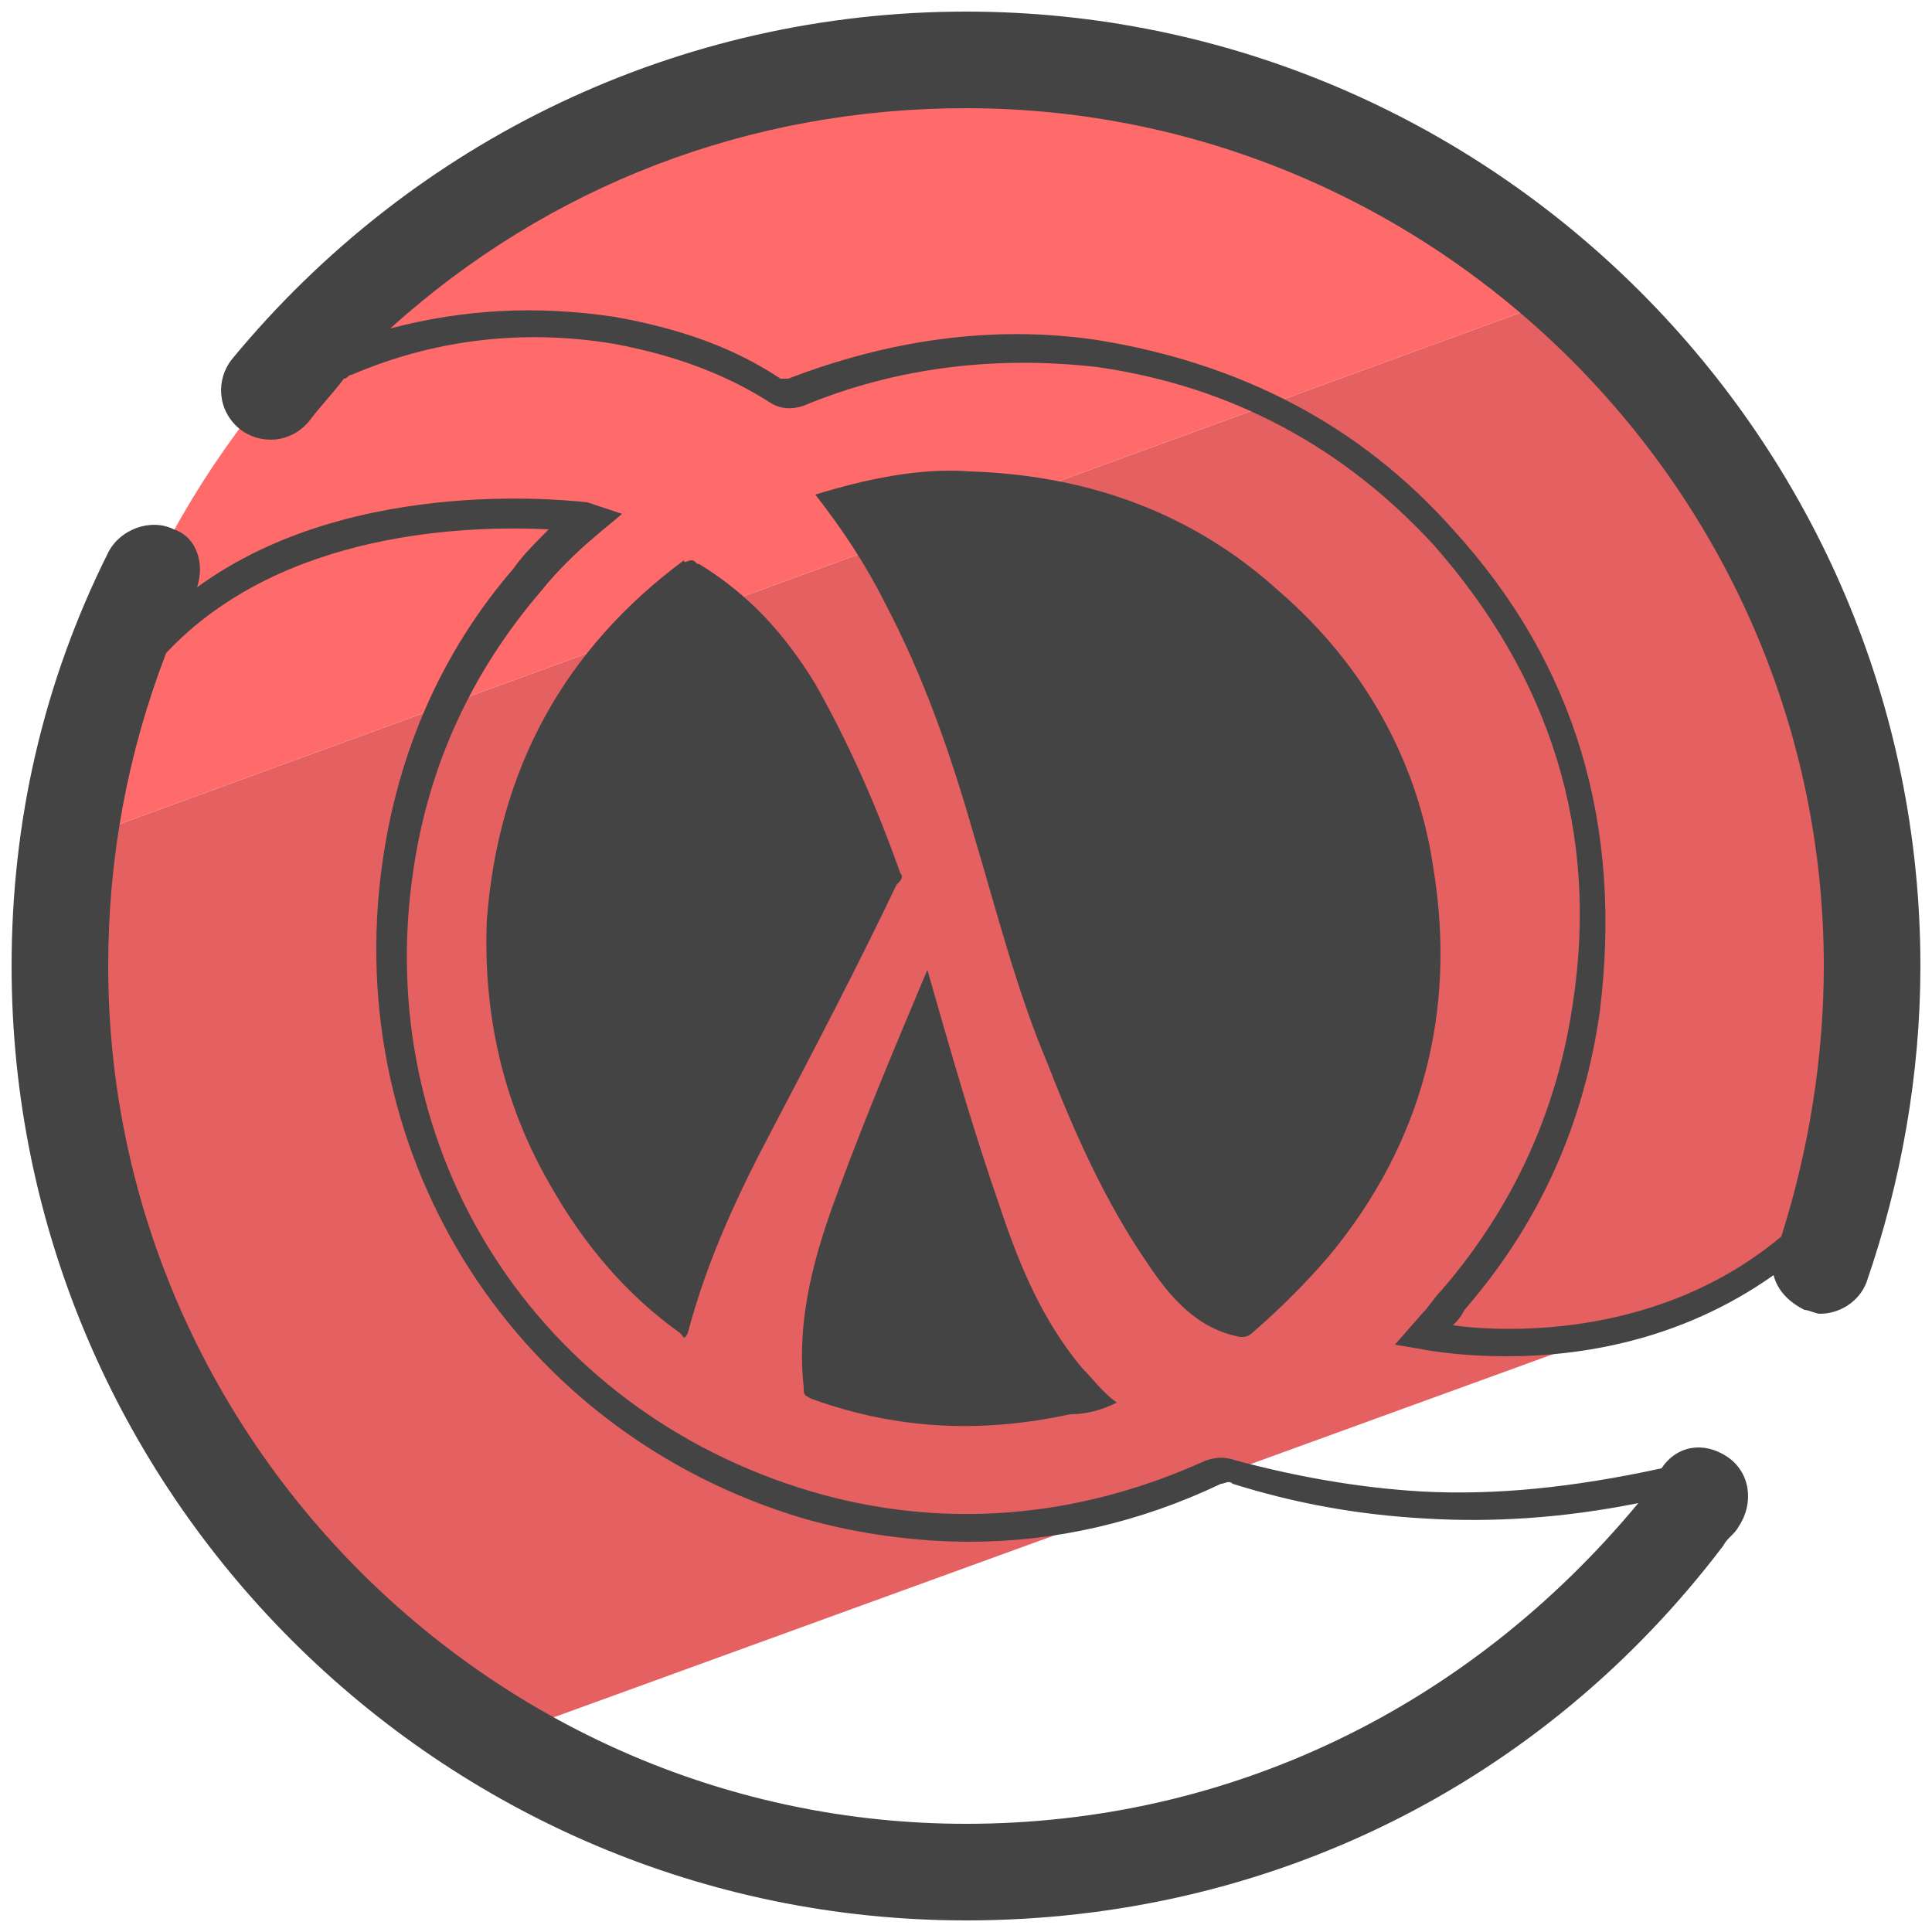
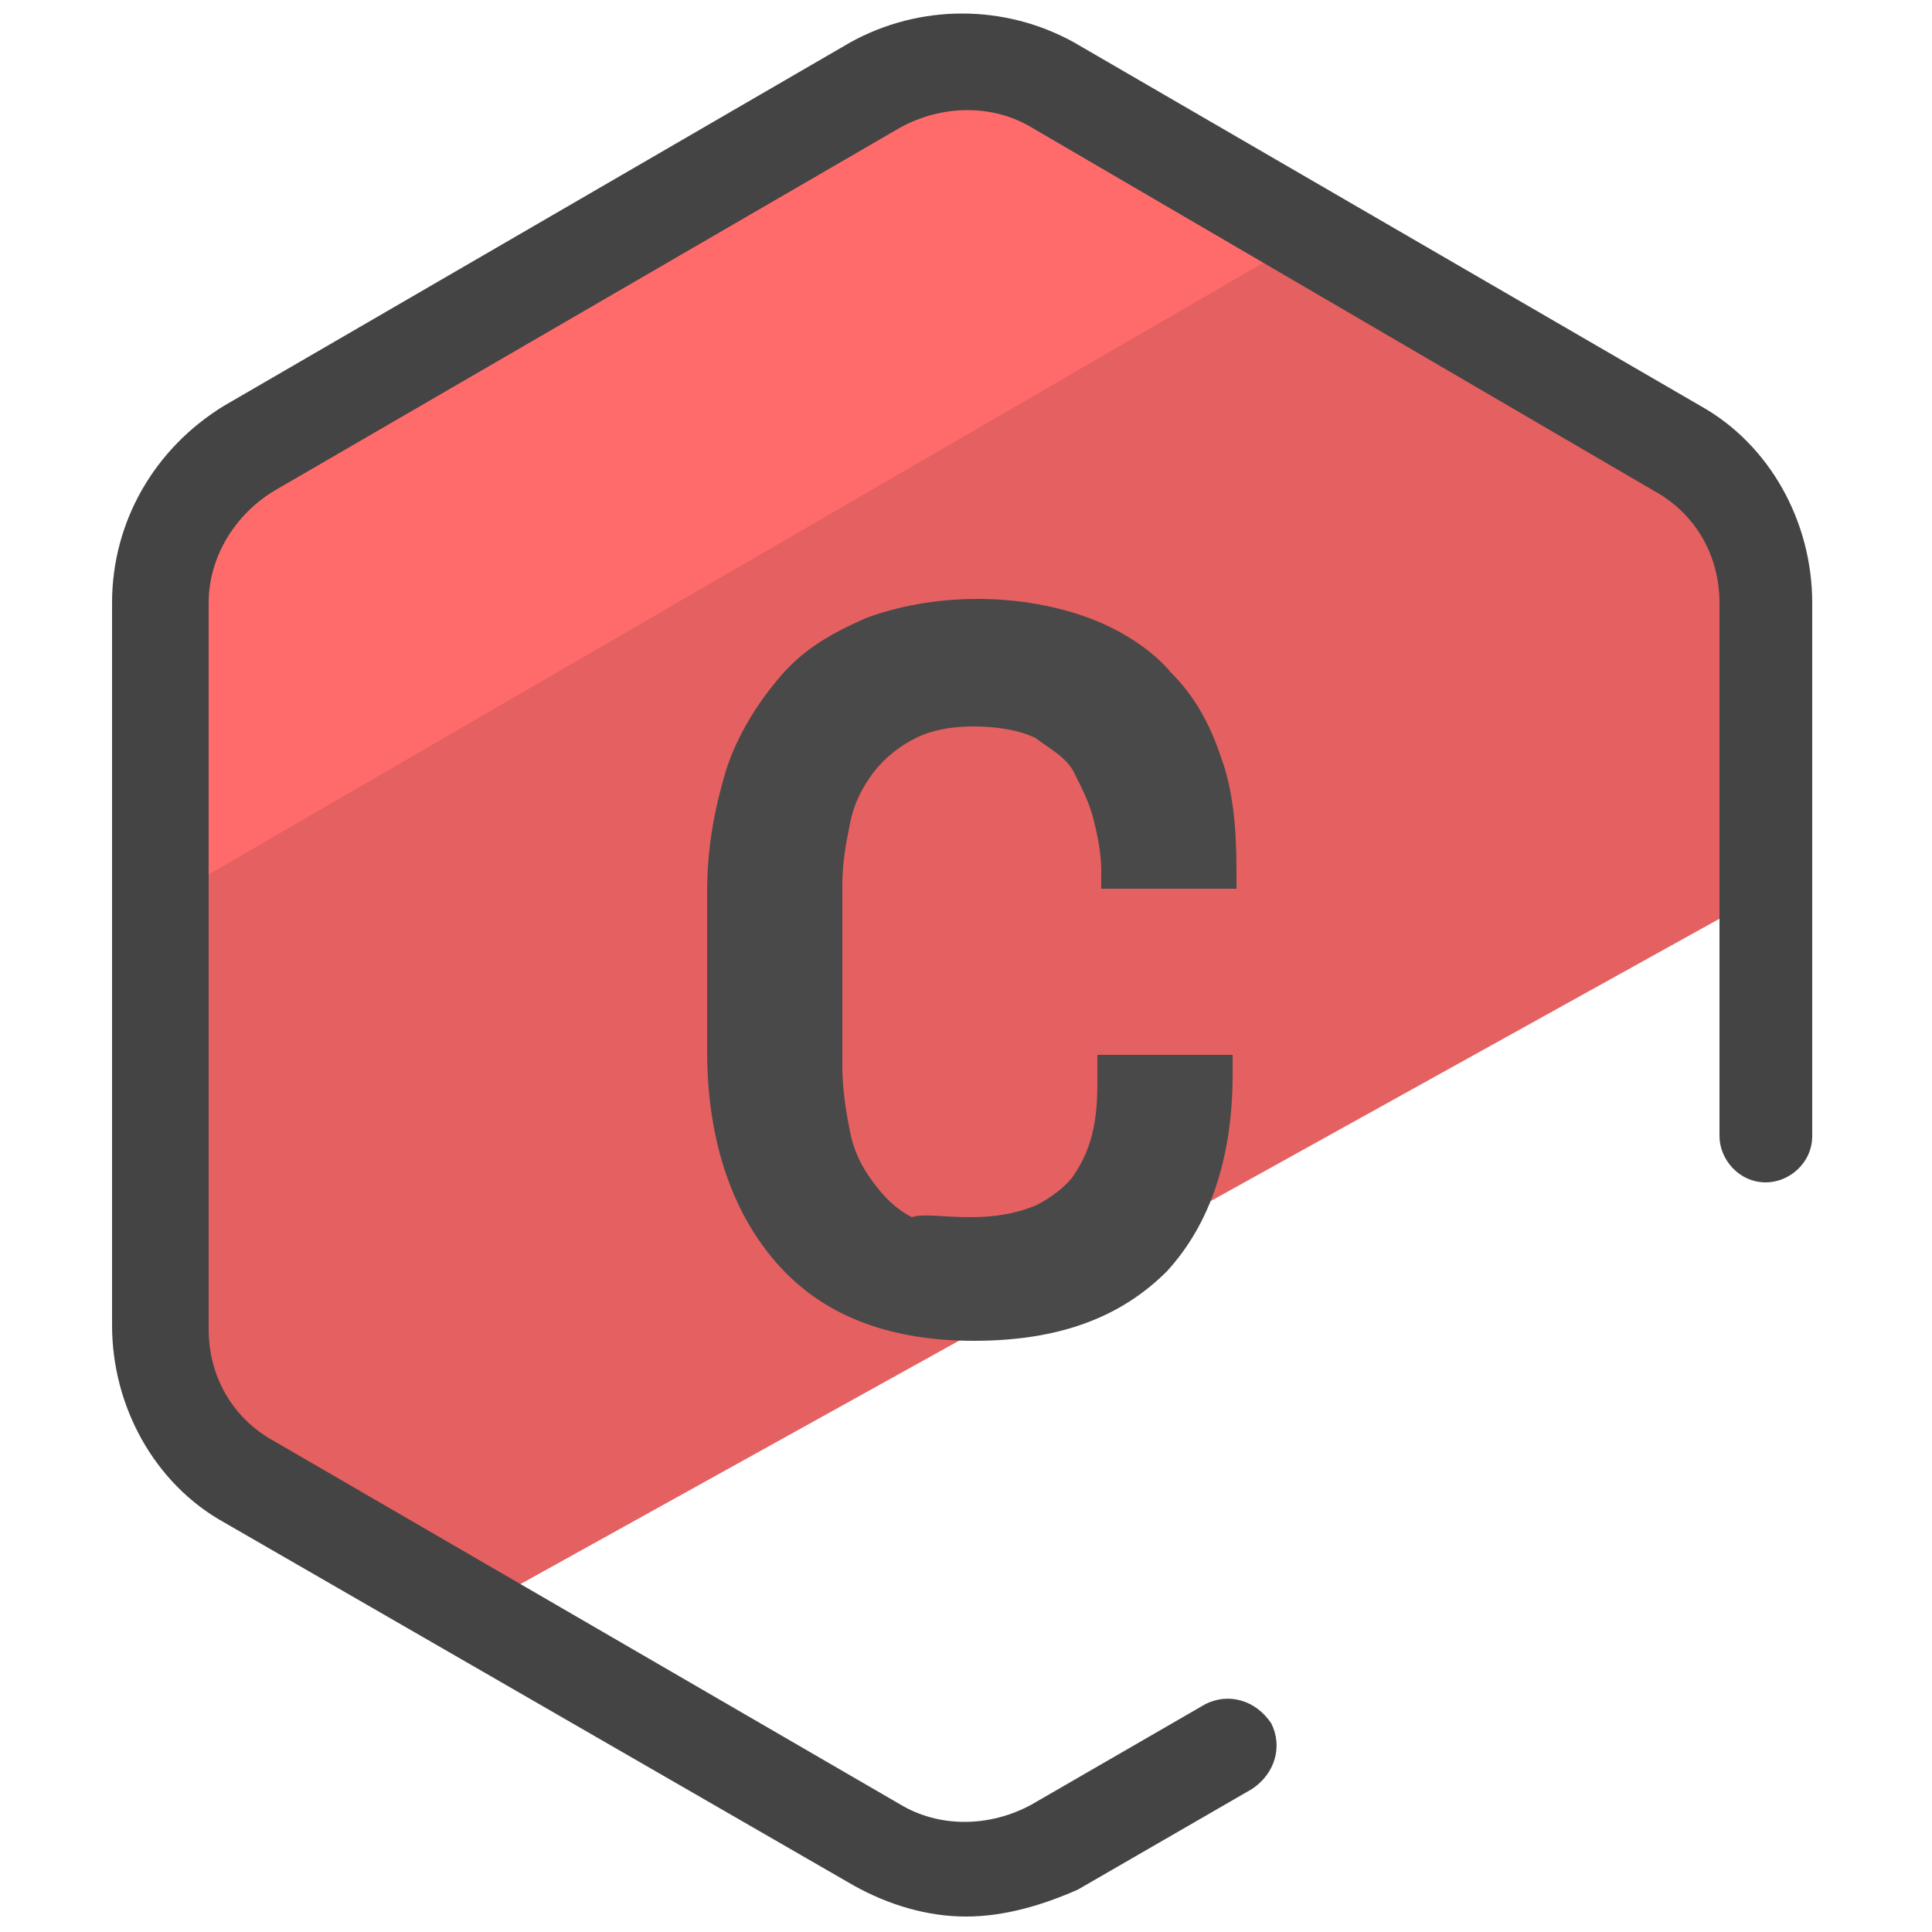
<svg xmlns="http://www.w3.org/2000/svg" version="1.1" id="Layer_1" x="0px" y="0px" viewBox="0 0 50 50" style="enable-background:new 0 0 50 50;" xml:space="preserve">
  <style type="text/css">
	.st0{fill:#E56060;}
	.st1{fill:#FF6B6B;}
	.st2{fill:#444444;}
+ 	.st3{fill:#494949;}
</style>
  <g>
-     <path class="st0" d="M40.7,7.6L1.8,21.8c-0.1,1.1-0.2,2.1-0.2,3.2c0,8.5,4.5,15.9,11.2,20l34.4-12.5c0.8-2.3,1.2-4.8,1.2-7.5   C48.4,18.1,45.5,11.9,40.7,7.6z" />
-     <path class="st1" d="M25,1.6c-11.8,0-21.6,8.8-23.2,20.2L40.7,7.6C36.5,3.9,31,1.6,25,1.6z" />
-     <path class="st2" d="M44.7,37.7c-0.6-0.4-1.3-0.3-1.7,0.3c-2.3,0.5-4.3,0.7-6.2,0.6c-1.7-0.1-3.3-0.4-4.8-0.8   c-0.3-0.1-0.5-0.1-0.8,0c-3.3,1.5-6.8,1.8-10.2,0.8c-7.1-2.1-11.4-8.8-10.3-16.1c0.4-2.7,1.5-5.1,3.3-7.2c0.4-0.5,0.9-1,1.5-1.5   l0.6-0.5L15.2,13c-0.1,0-6-0.8-10.1,2.2c0.2-0.6,0-1.3-0.6-1.5c-0.6-0.3-1.4,0-1.7,0.6c-1.7,3.4-2.5,7-2.5,10.7   c0,13.6,11.1,24.7,24.7,24.7c7.8,0,14.9-3.5,19.6-9.7c0.1-0.2,0.3-0.3,0.4-0.5C45.4,38.9,45.3,38.1,44.7,37.7z M25,47.2   c-12.2,0-22.2-10-22.2-22.2c0-2.8,0.5-5.5,1.5-8.1c3-3.2,7.9-3.3,9.9-3.2c-0.3,0.3-0.7,0.7-0.9,1c-1.9,2.2-3,4.8-3.4,7.6   c-1.1,7.7,3.5,14.8,10.9,17c1.4,0.4,2.9,0.6,4.3,0.6c2.2,0,4.4-0.5,6.5-1.5c0.1,0,0.2-0.1,0.3,0c1.6,0.5,3.2,0.8,5,0.9   c1.7,0.1,3.5,0,5.5-0.4C38,44.2,31.8,47.2,25,47.2z" />
-     <path class="st2" d="M25,0.3c-7.4,0-14.3,3.3-19,9c-0.4,0.5-0.4,1.3,0.2,1.8c0.5,0.4,1.3,0.4,1.8-0.2c0.3-0.4,0.6-0.7,0.9-1.1   C9,9.8,9,9.7,9.1,9.7c2.1-0.9,4.4-1.2,6.8-0.8c1.6,0.3,2.9,0.8,4,1.5c0.3,0.2,0.6,0.2,0.9,0.1c2.4-1,5-1.3,7.6-1   c3.5,0.5,6.4,2.1,8.7,4.6c3,3.4,4.3,7.4,3.6,11.9c-0.4,2.7-1.5,5.2-3.4,7.4c-0.2,0.2-0.3,0.4-0.5,0.6l-0.7,0.8l0.6,0.1   c0,0,0.9,0.2,2.3,0.2c1.9,0,4.5-0.4,6.9-2.1c0.1,0.4,0.4,0.7,0.8,0.9c0.1,0,0.3,0.1,0.4,0.1c0.5,0,1-0.3,1.2-0.8   c0.9-2.6,1.4-5.4,1.4-8.2C49.7,11.4,38.6,0.3,25,0.3z M37.6,34.3c0.1-0.1,0.2-0.2,0.3-0.4c2-2.3,3.1-4.9,3.5-7.7   c0.6-4.8-0.6-9-3.8-12.5c-2.4-2.7-5.5-4.3-9.2-4.9c-2.7-0.4-5.4,0-8,1c-0.1,0-0.1,0-0.2,0C19,9,17.6,8.5,15.9,8.2   c-2-0.3-3.9-0.2-5.8,0.3c4.1-3.7,9.3-5.7,14.9-5.7c12.2,0,22.2,10,22.2,22.2c0,2.4-0.4,4.8-1.1,7C43,34.6,39.1,34.5,37.6,34.3z" />
-     <path class="st2" d="M21.1,12.8c1.3-0.4,2.7-0.7,4-0.6c3.1,0.1,5.8,1.1,8,3.1c2.2,1.9,3.6,4.4,4,7.2c0.6,3.7-0.3,7.1-2.7,10   c-0.6,0.7-1.3,1.4-2,2c-0.1,0.1-0.2,0.1-0.3,0.1c-1.1-0.2-1.8-1-2.4-1.9c-1.1-1.6-1.9-3.4-2.6-5.2c-0.8-1.9-1.3-3.9-1.9-5.9   c-0.6-2.1-1.3-4.1-2.3-6C22.4,14.6,21.8,13.7,21.1,12.8C21.2,12.9,21.2,12.9,21.1,12.8z" />
-     <path class="st2" d="M17.9,14.5c0.1,0,0.1,0.1,0.2,0.1c1.3,0.8,2.2,1.8,3,3.1c0.9,1.6,1.6,3.2,2.2,4.9c0.1,0.1,0,0.2-0.1,0.3   c-1,2.1-2.1,4.2-3.2,6.3c-0.9,1.7-1.7,3.4-2.2,5.3c-0.1,0.2-0.1,0.1-0.2,0c-1.4-1-2.5-2.3-3.4-3.9c-1.2-2.1-1.7-4.4-1.6-6.8   c0.3-3.9,2-7,5.1-9.3C17.7,14.6,17.8,14.5,17.9,14.5C17.8,14.5,17.8,14.5,17.9,14.5z" />
-     <path class="st2" d="M24,25.1c0.6,2.1,1.2,4.2,1.9,6.2c0.5,1.5,1.1,2.9,2.1,4.1c0.3,0.3,0.5,0.6,0.9,0.9c-0.4,0.2-0.8,0.3-1.2,0.3   c-2.3,0.5-4.5,0.4-6.7-0.4c-0.2-0.1-0.2-0.1-0.2-0.3c-0.2-1.8,0.3-3.5,0.9-5.1C22.4,28.9,23.2,27,24,25.1C24,25.2,24,25.1,24,25.1z   " />
+     <g>
+       <g>
+         <g>
+           <path class="st0" d="M6.5,38.4l5.7,3.3L45.9,23l-0.1-7.3c0-1.6-0.9-3.2-2.3-4L27.3,2.3c-1.4-0.8-3.2-0.8-4.6,0L6.5,11.6      c-1.4,0.8-2.3,2.3-2.3,4v18.8C4.2,36,5,37.5,6.5,38.4z" />
+         </g>
+         <g>
+           <path class="st1" d="M33.9,6.1l-6.6-3.9c-1.4-0.8-3.2-0.8-4.6,0L6.5,11.6c-1.4,0.8-2.3,2.3-2.3,4l-0.3,7.9L33.9,6.1z" />
+         </g>
+         <g>
+           <path class="st2" d="M25,49.6c-1,0-2-0.3-2.9-0.8L5.8,39.4c-1.8-1-2.9-3-2.9-5.1V15.6c0-2.1,1.1-4,2.9-5.1l16.2-9.4      c1.8-1,4-1,5.8,0l16.2,9.4c1.8,1,2.9,3,2.9,5.1v13.8c0,0.7-0.6,1.2-1.2,1.2c-0.7,0-1.2-0.6-1.2-1.2V15.6c0-1.2-0.6-2.3-1.7-2.9      L26.7,3.3c-1-0.6-2.3-0.6-3.4,0L7.1,12.7c-1,0.6-1.7,1.7-1.7,2.9v18.8c0,1.2,0.6,2.3,1.7,2.9l16.2,9.4c1,0.6,2.3,0.6,3.4,0      l4.5-2.6c0.6-0.3,1.3-0.1,1.7,0.5c0.3,0.6,0.1,1.3-0.5,1.7l-4.5,2.6C27,49.3,26,49.6,25,49.6z" />
+         </g>
+       </g>
+     </g>
+     <path class="st3" d="M25.1,31.5c0.7,0,1.2-0.1,1.7-0.3c0.4-0.2,0.8-0.5,1-0.8c0.2-0.3,0.4-0.7,0.5-1.2c0.1-0.5,0.1-0.9,0.1-1.4   v-0.5h3.5v0.5c0,2.2-0.6,3.9-1.7,5.1c-1.2,1.2-2.8,1.8-5,1.8c-2.1,0-3.8-0.6-5-1.9c-1.2-1.3-1.9-3.2-1.9-5.6v-4.1   c0-1.2,0.2-2.2,0.5-3.2c0.3-0.9,0.8-1.7,1.4-2.4s1.3-1.1,2.2-1.5c0.8-0.3,1.8-0.5,2.9-0.5c1.1,0,2.1,0.2,2.9,0.5   c0.8,0.3,1.6,0.8,2.1,1.4c0.6,0.6,1,1.3,1.3,2.2c0.3,0.8,0.4,1.8,0.4,2.9v0.5h-3.5v-0.5c0-0.4-0.1-0.9-0.2-1.3   c-0.1-0.4-0.3-0.8-0.5-1.2c-0.2-0.4-0.6-0.6-1-0.9c-0.4-0.2-1-0.3-1.6-0.3c-0.6,0-1.1,0.1-1.5,0.3c-0.4,0.2-0.8,0.5-1.1,0.9   c-0.3,0.4-0.5,0.8-0.6,1.3c-0.1,0.5-0.2,1-0.2,1.6v4.7c0,0.6,0.1,1.2,0.2,1.7c0.1,0.5,0.3,0.9,0.6,1.3c0.3,0.4,0.6,0.7,1,0.9   C23.9,31.4,24.4,31.5,25.1,31.5z" />
  </g>
</svg>
